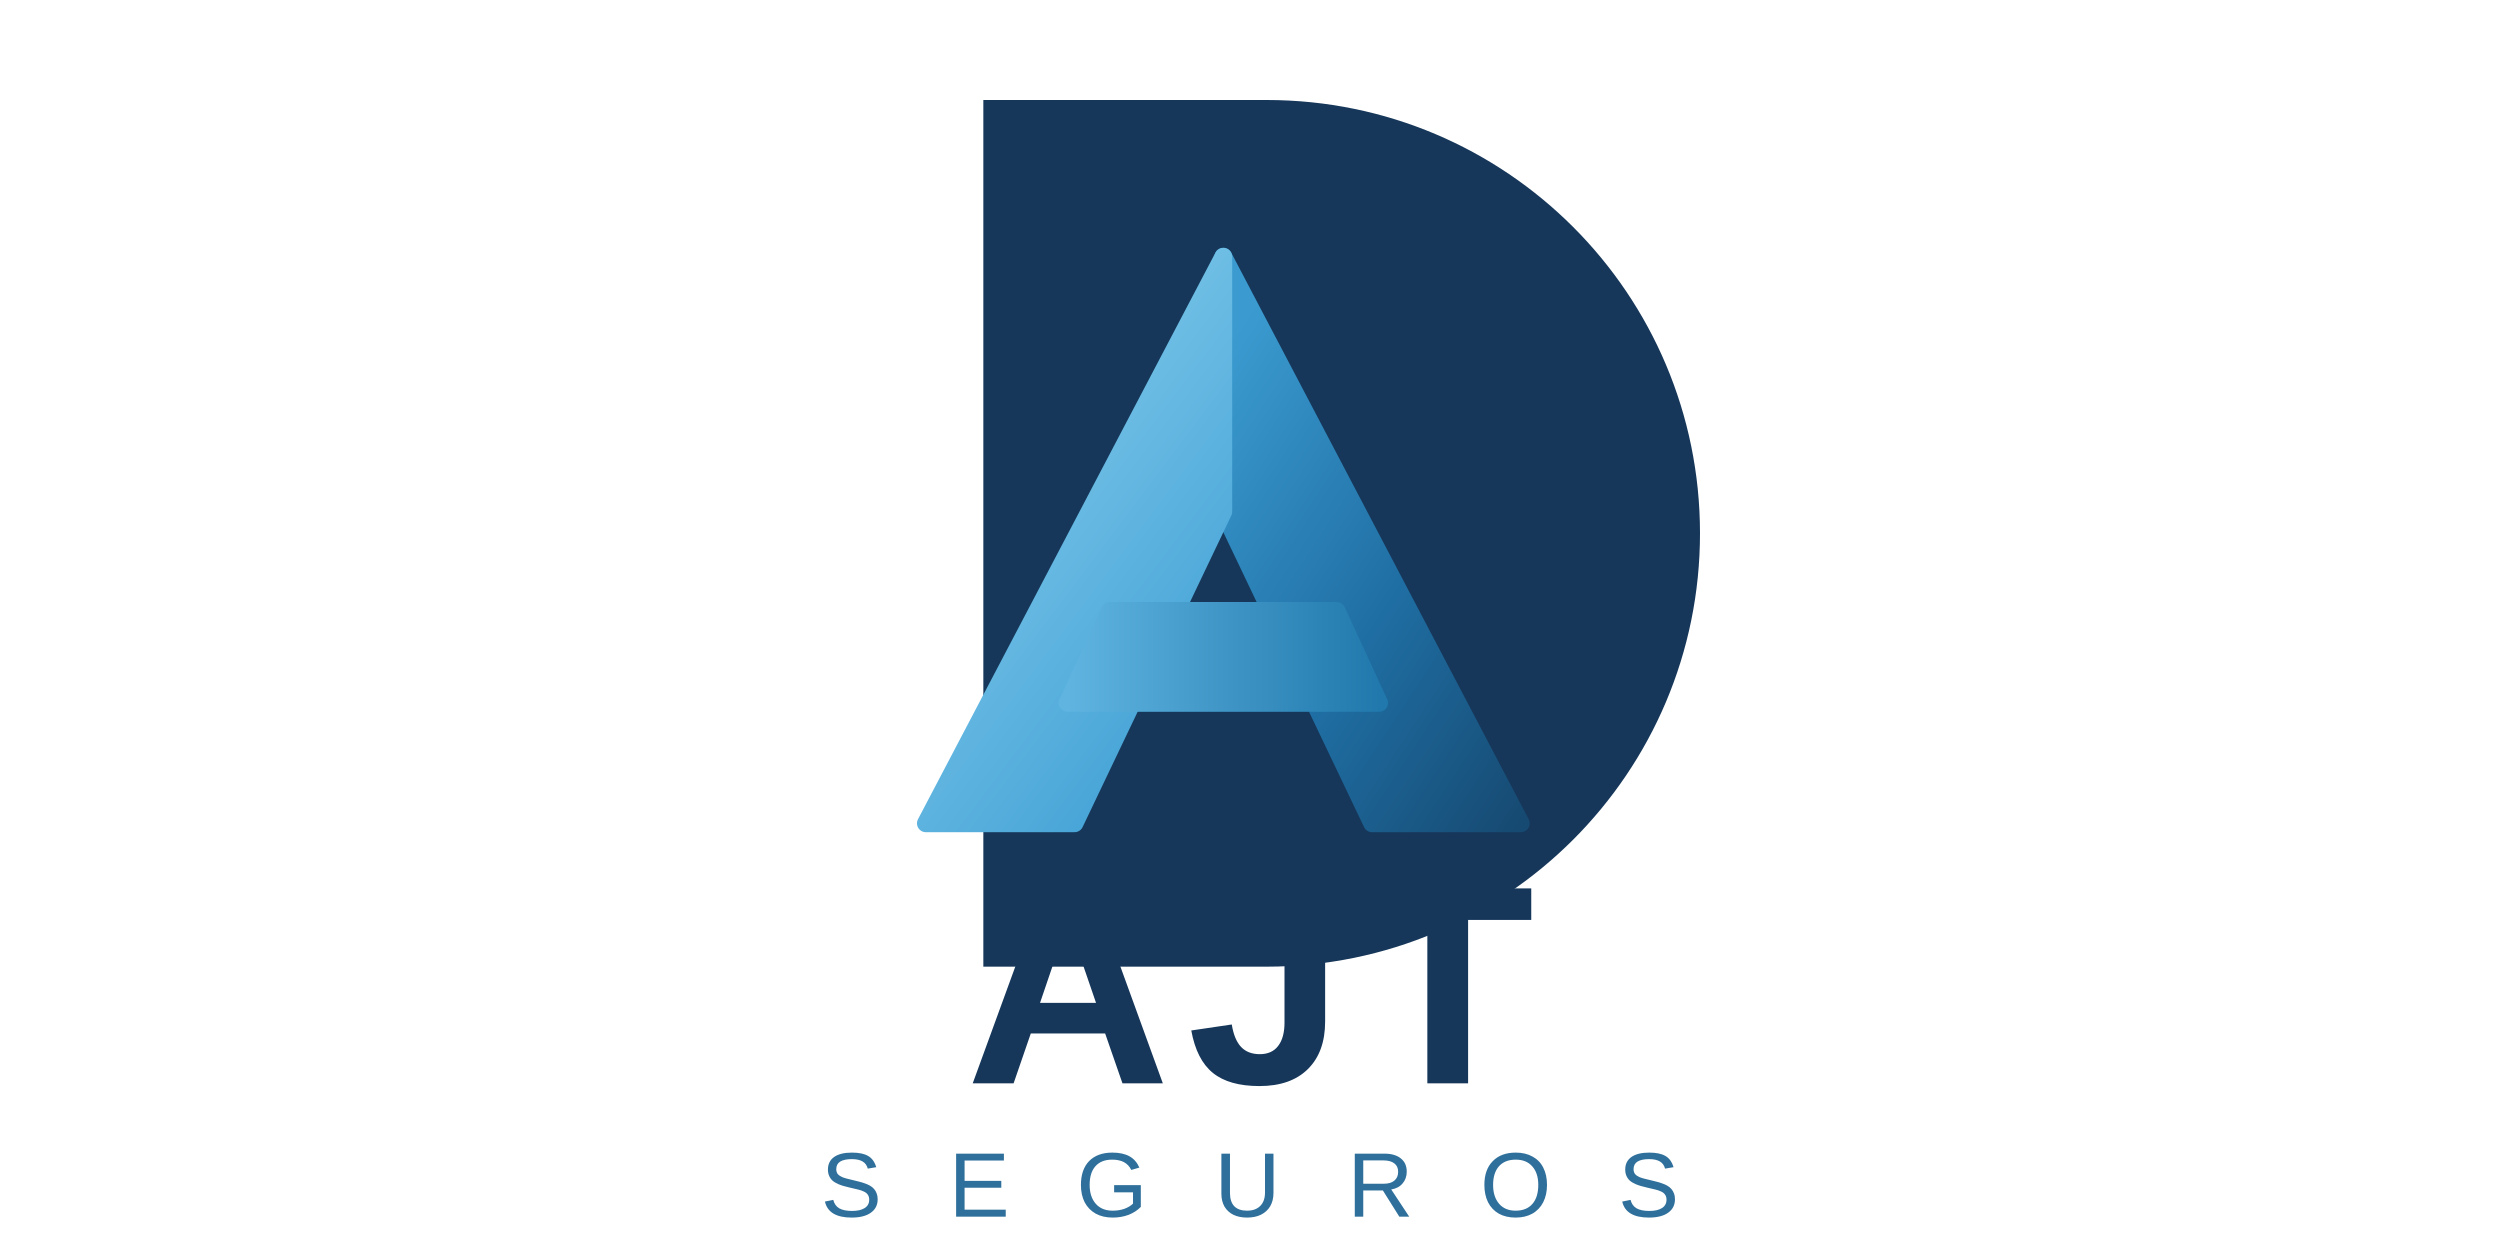
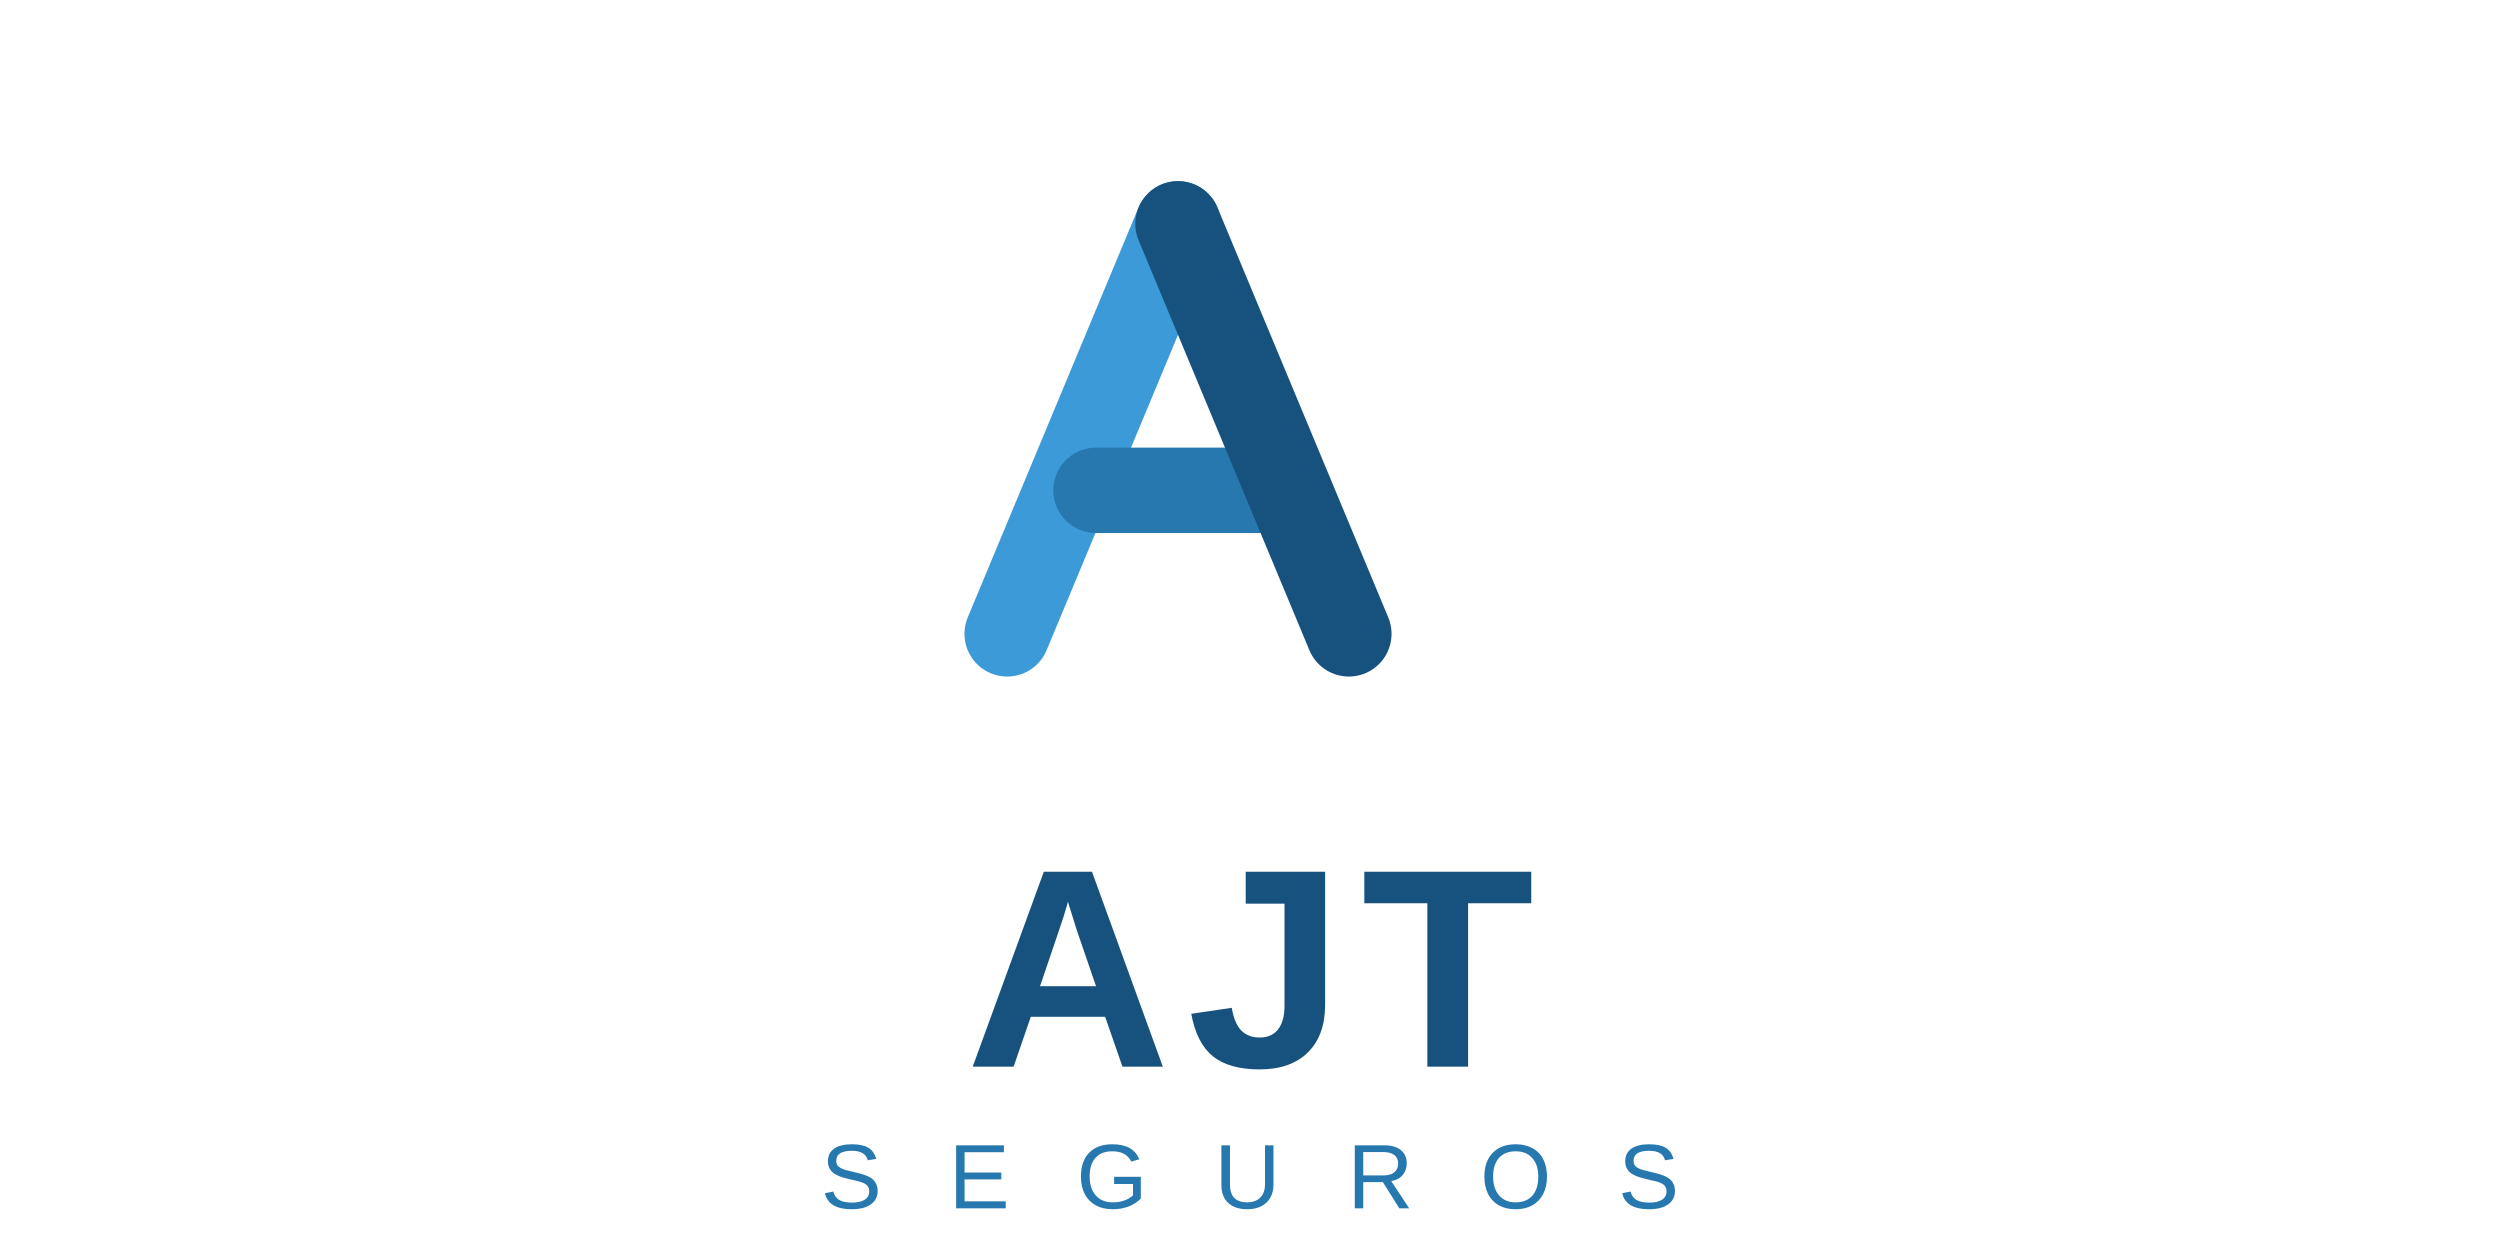
<svg xmlns="http://www.w3.org/2000/svg" viewBox="0 0 300 150" role="img" aria-label="AJT Seguros">
-   <defs>
-     <linearGradient id="lkClaro" x1="0.1" y1="0" x2="0.8" y2="1">
-       <stop offset="0%" stop-color="#8ed3f0" />
-       <stop offset="100%" stop-color="#3f9fd4" />
-     </linearGradient>
-     <linearGradient id="lkEscuro" x1="0.2" y1="0" x2="1" y2="1">
-       <stop offset="0%" stop-color="#3b9bd0" />
-       <stop offset="55%" stop-color="#1f6ea3" />
-       <stop offset="100%" stop-color="#164a72" />
-     </linearGradient>
-     <linearGradient id="lkBarra" x1="0" y1="0" x2="1" y2="0">
-       <stop offset="0%" stop-color="#5fb4e0" />
-       <stop offset="100%" stop-color="#2078ac" />
-     </linearGradient>
-   </defs>
-   <path d="M118 12 h34 a52 52 0 0 1 0 104 h-34 z" fill="#16375a" />
-   <g transform="translate(106 24) scale(0.85)" stroke-linejoin="round" stroke-width="2.5">
-     <path d="M48 8 L90 88 L69 88 L48 44 Z" fill="url(#lkEscuro)" stroke="url(#lkEscuro)" />
-     <path d="M48 8 L6 88 L27 88 L48 44 Z" fill="url(#lkClaro)" stroke="url(#lkClaro)" />
-     <path d="M32 58 L64 58 L70 71 L26 71 Z" fill="url(#lkBarra)" stroke="url(#lkBarra)" />
+   <g transform="translate(102 8) scale(0.82)" fill="none" stroke-width="12.5" stroke-linecap="round" stroke-linejoin="round">
+     <path d="M23 83 L48 23" stroke="#3d9ad8" />
+     <path d="M36 62 L60 62" stroke="#2878b0" />
+     <path d="M48 23 L73 83" stroke="#17527f" />
  </g>
-   <text x="150" y="130" text-anchor="middle" fill="#16375a" font-family="'Public Sans','Segoe UI',Arial,sans-serif" font-size="34" font-weight="600" letter-spacing="2">AJT</text>
-   <text x="150" y="146" text-anchor="middle" fill="#2f6f9b" font-family="'Public Sans','Segoe UI',Arial,sans-serif" font-size="11" font-weight="500" letter-spacing="8">SEGUROS</text>
+   <text x="150" y="128" text-anchor="middle" fill="#17527f" font-family="'Public Sans','Segoe UI',Arial,sans-serif" font-size="34" font-weight="600" letter-spacing="2">AJT</text>
+   <text x="150" y="145" text-anchor="middle" fill="#2878b0" font-family="'Public Sans','Segoe UI',Arial,sans-serif" font-size="11" font-weight="500" letter-spacing="8">SEGUROS</text>
</svg>
